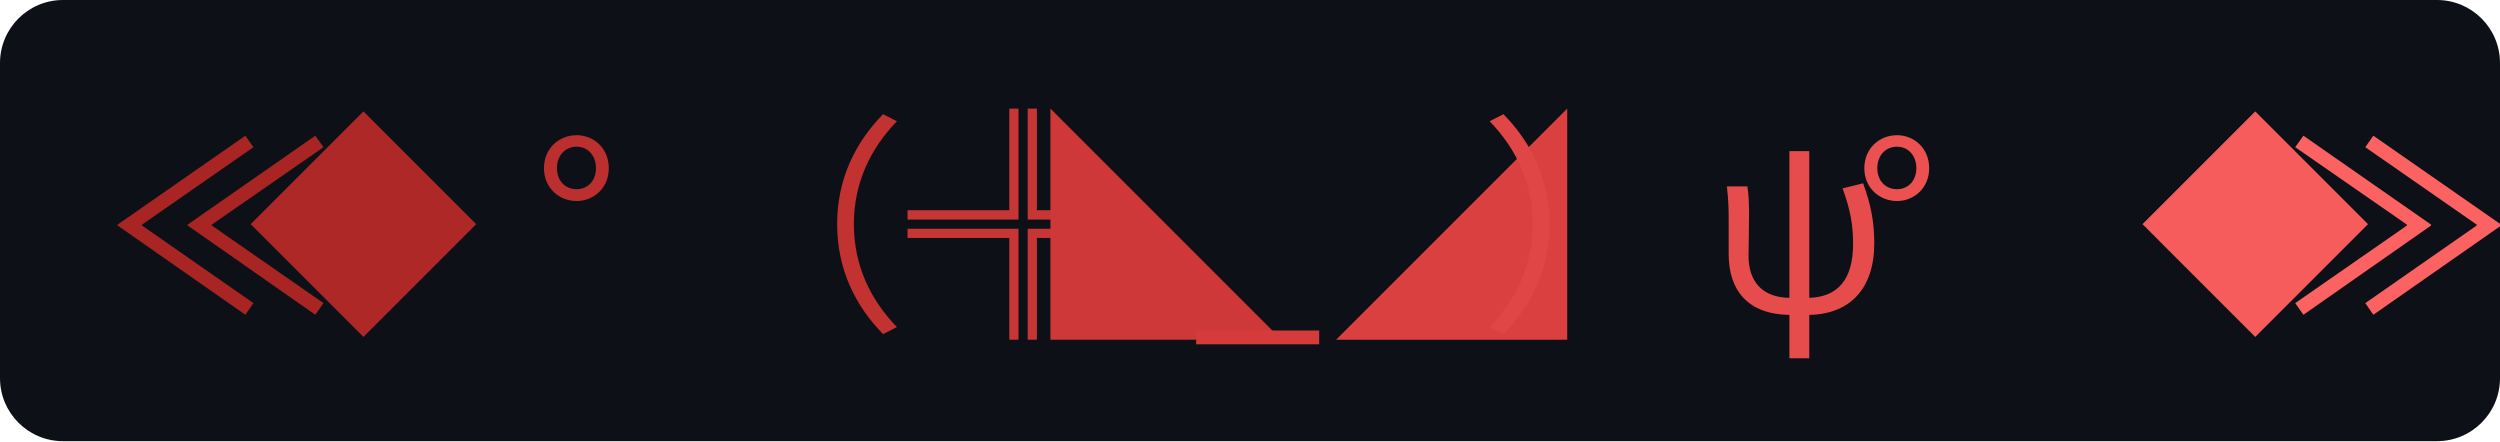
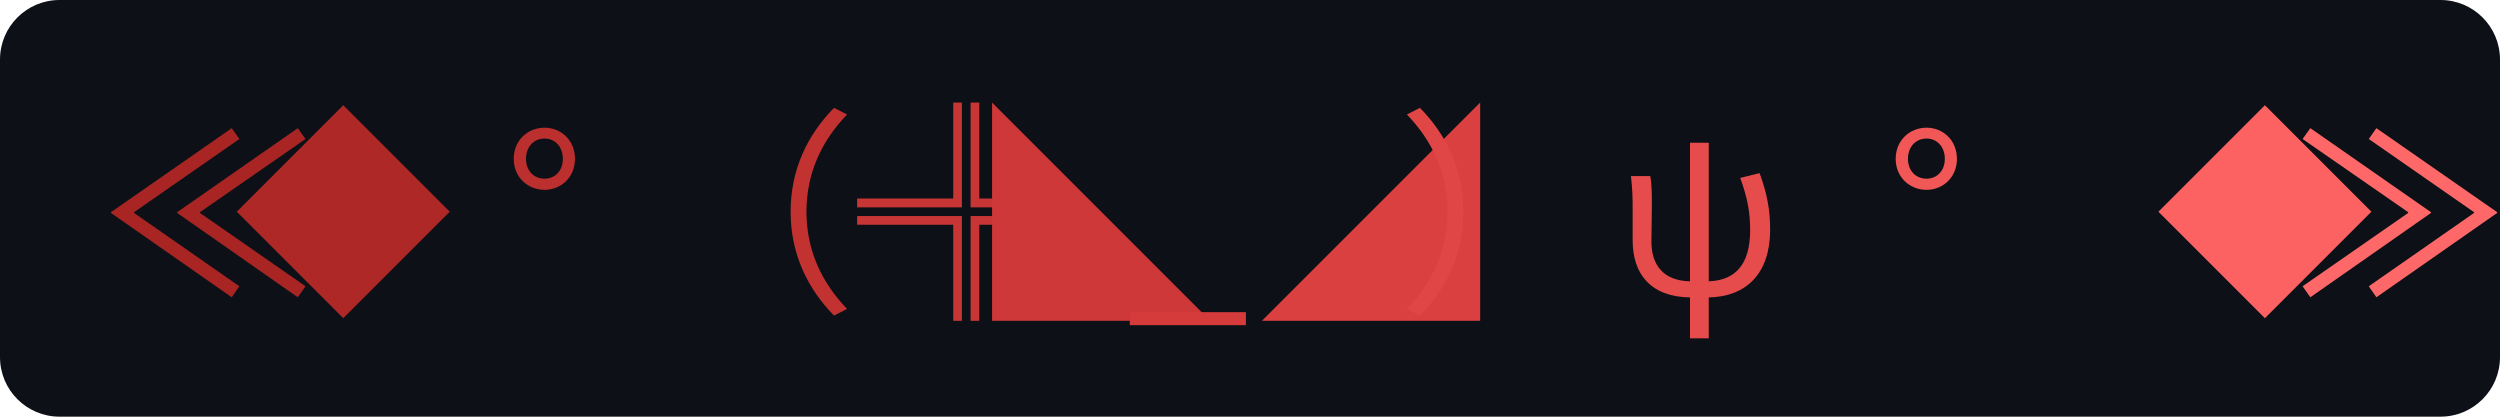
- <svg xmlns="http://www.w3.org/2000/svg" width="238" height="42" viewBox="0 0 238 42" role="img">
+ <svg xmlns="http://www.w3.org/2000/svg" width="252" height="42" viewBox="0 0 252 42" role="img">
  <rect width="100%" height="100%" rx="6" fill="#0d1117" />
  <g font-family="'Segoe UI Symbol','Malgun Gothic','Noto Sans CJK KR','Apple SD Gothic Neo','Noto Sans Symbols 2','DejaVu Sans',monospace" font-size="22" dominant-baseline="middle">
    <text x="10.0" y="22.0" fill="#a82524">≪</text>
    <text x="23.6" y="22.0" fill="#ae2827">◆</text>
    <text x="37.2" y="22.0" fill="#b52b2b"> </text>
    <text x="50.8" y="22.0" fill="#bb2f2e">°</text>
    <text x="64.4" y="22.0" fill="#c23231">（</text>
    <text x="86.4" y="22.0" fill="#c83535">╬</text>
    <text x="100.0" y="22.0" fill="#ce3838">◣</text>
    <text x="113.6" y="22.0" fill="#d53b3b">_</text>
    <text x="127.2" y="22.0" fill="#db4040">◢</text>
    <text x="140.8" y="22.0" fill="#e04646">）</text>
    <text x="162.9" y="22.0" fill="#e64c4c">ψ</text>
-     <text x="176.5" y="22.0" fill="#ec5151">°</text>
-     <text x="190.1" y="22.0" fill="#f15757"> </text>
-     <text x="203.7" y="22.0" fill="#f75c5c">◆</text>
-     <text x="217.3" y="22.0" fill="#fd6262">≫</text>
+     <text x="176.5" y="22.0" fill="#ec5151"> </text>
+     <text x="190.1" y="22.0" fill="#f15757">°</text>
+     <text x="203.7" y="22.0" fill="#f75c5c"> </text>
+     <text x="217.3" y="22.0" fill="#fd6262">◆</text>
+     <text x="230.9" y="22.0" fill="#ff6868">≫</text>
  </g>
</svg>
